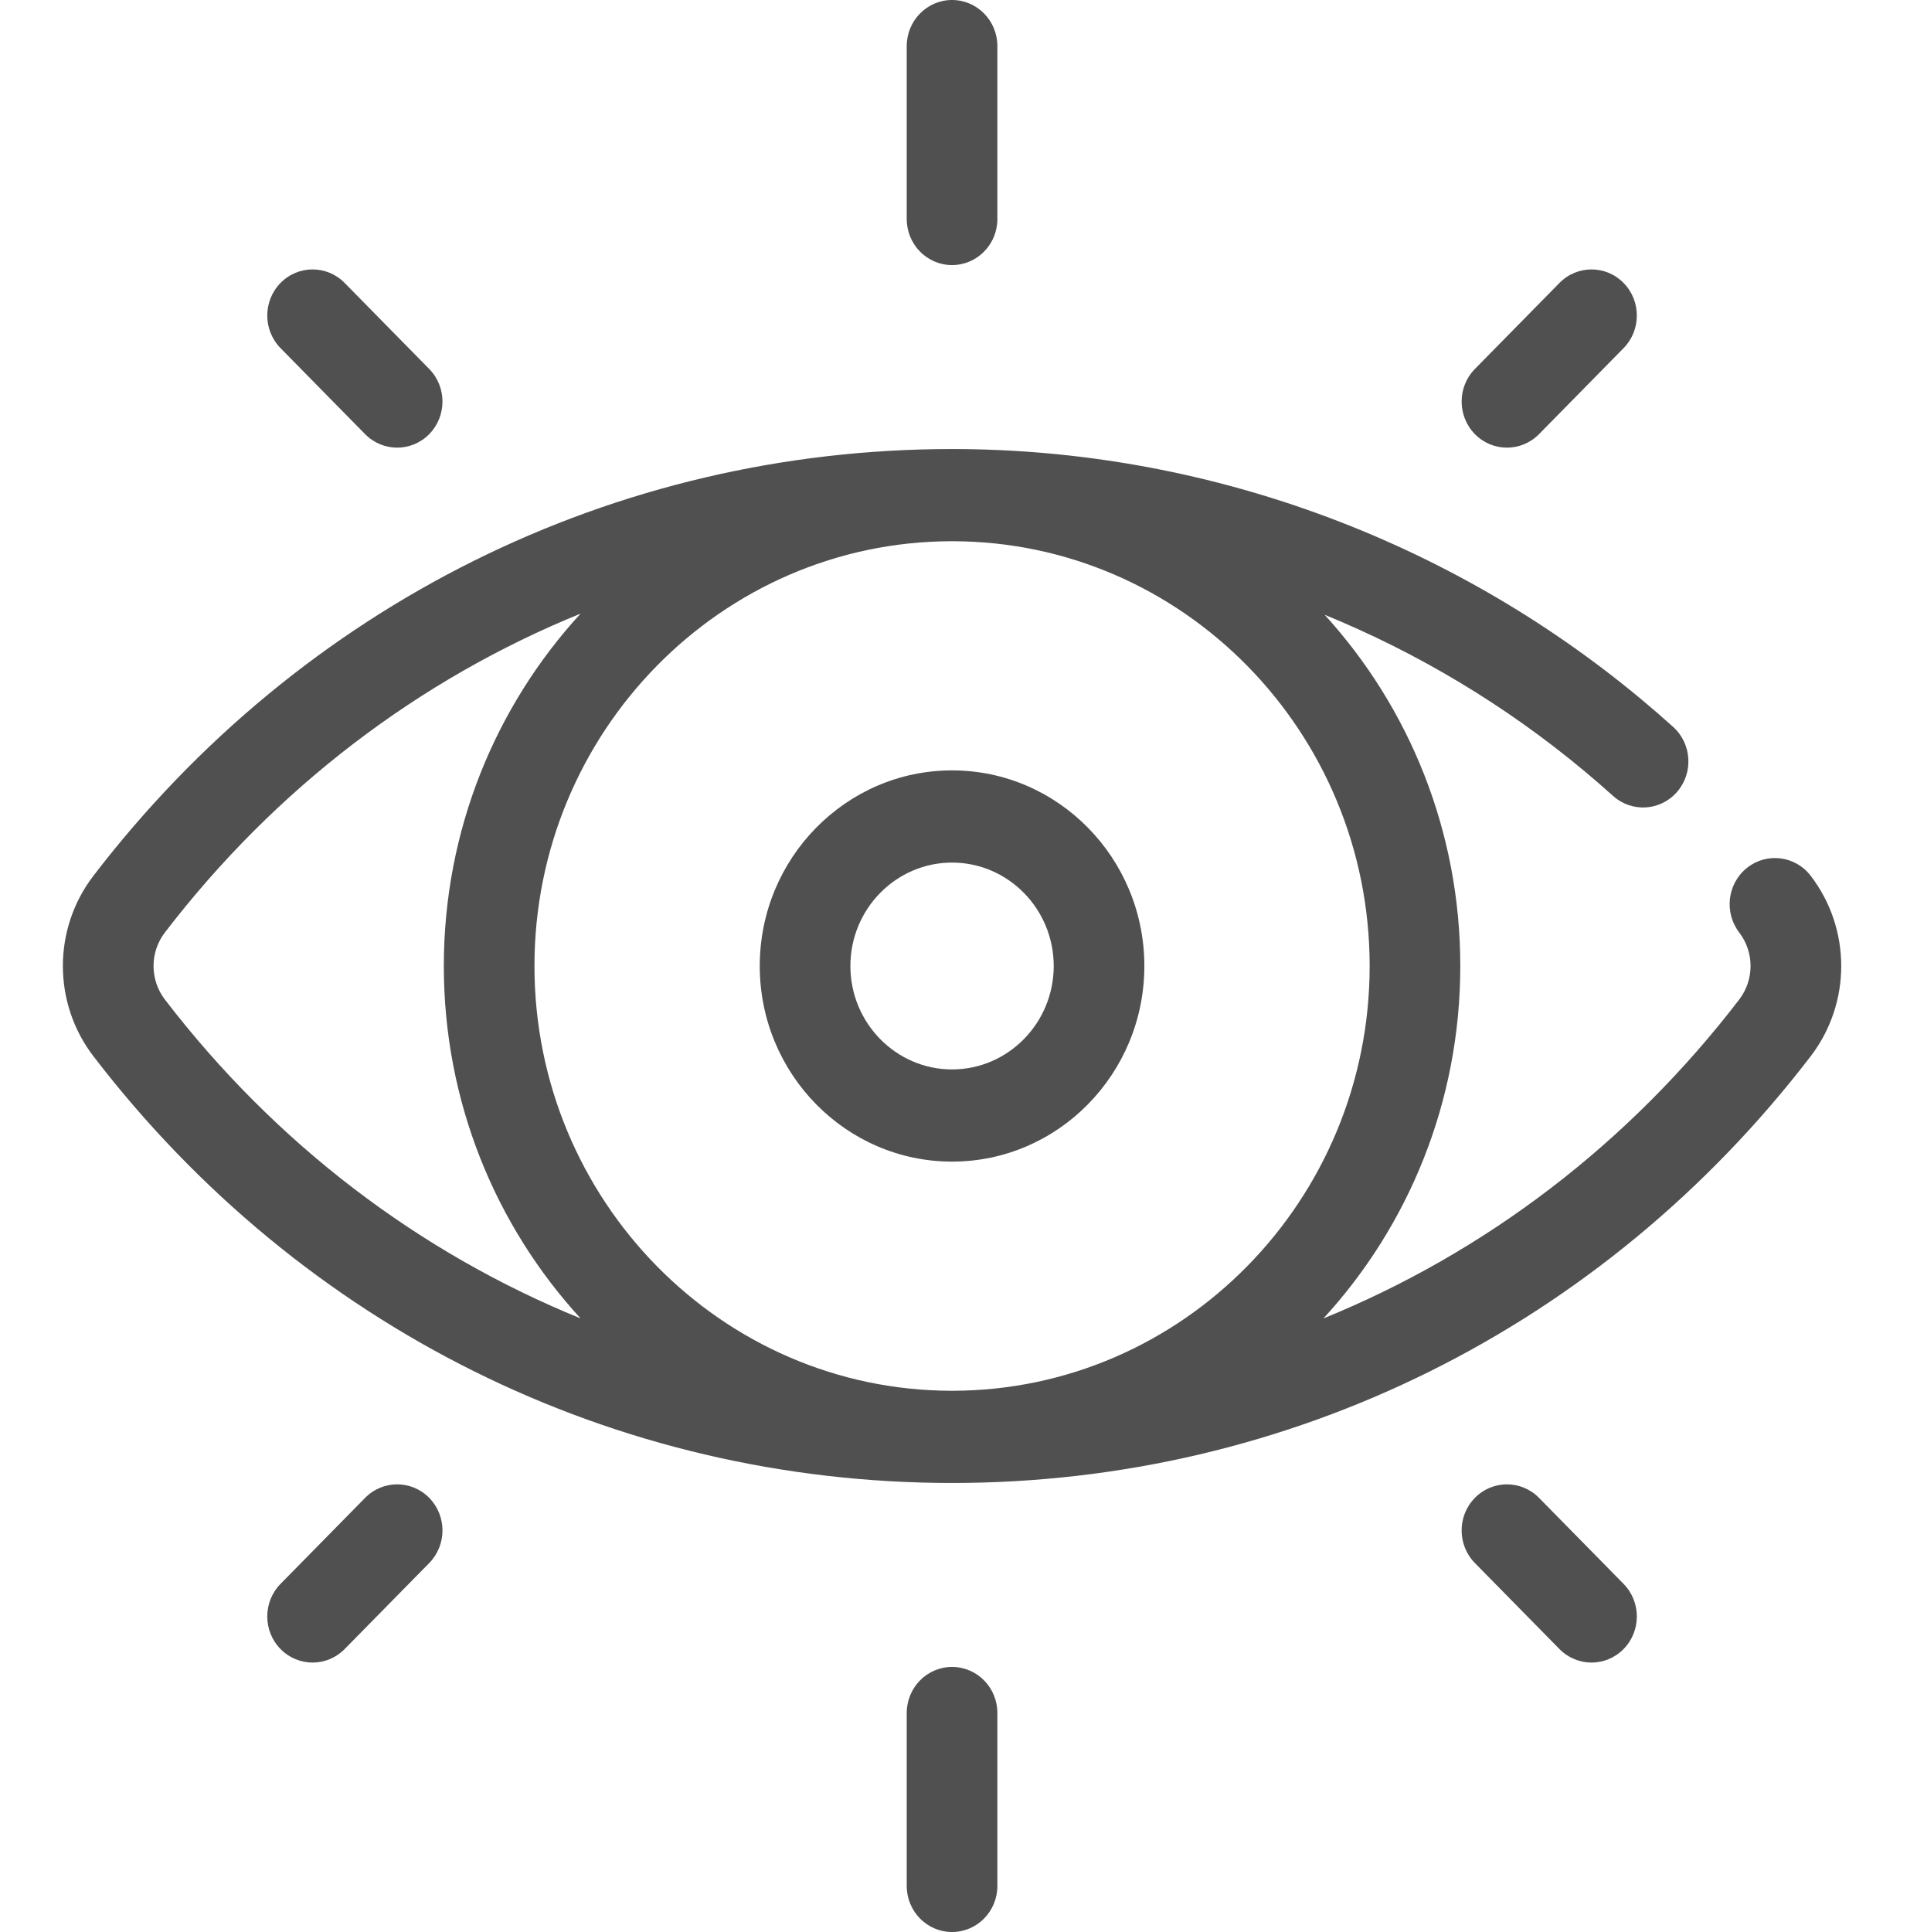
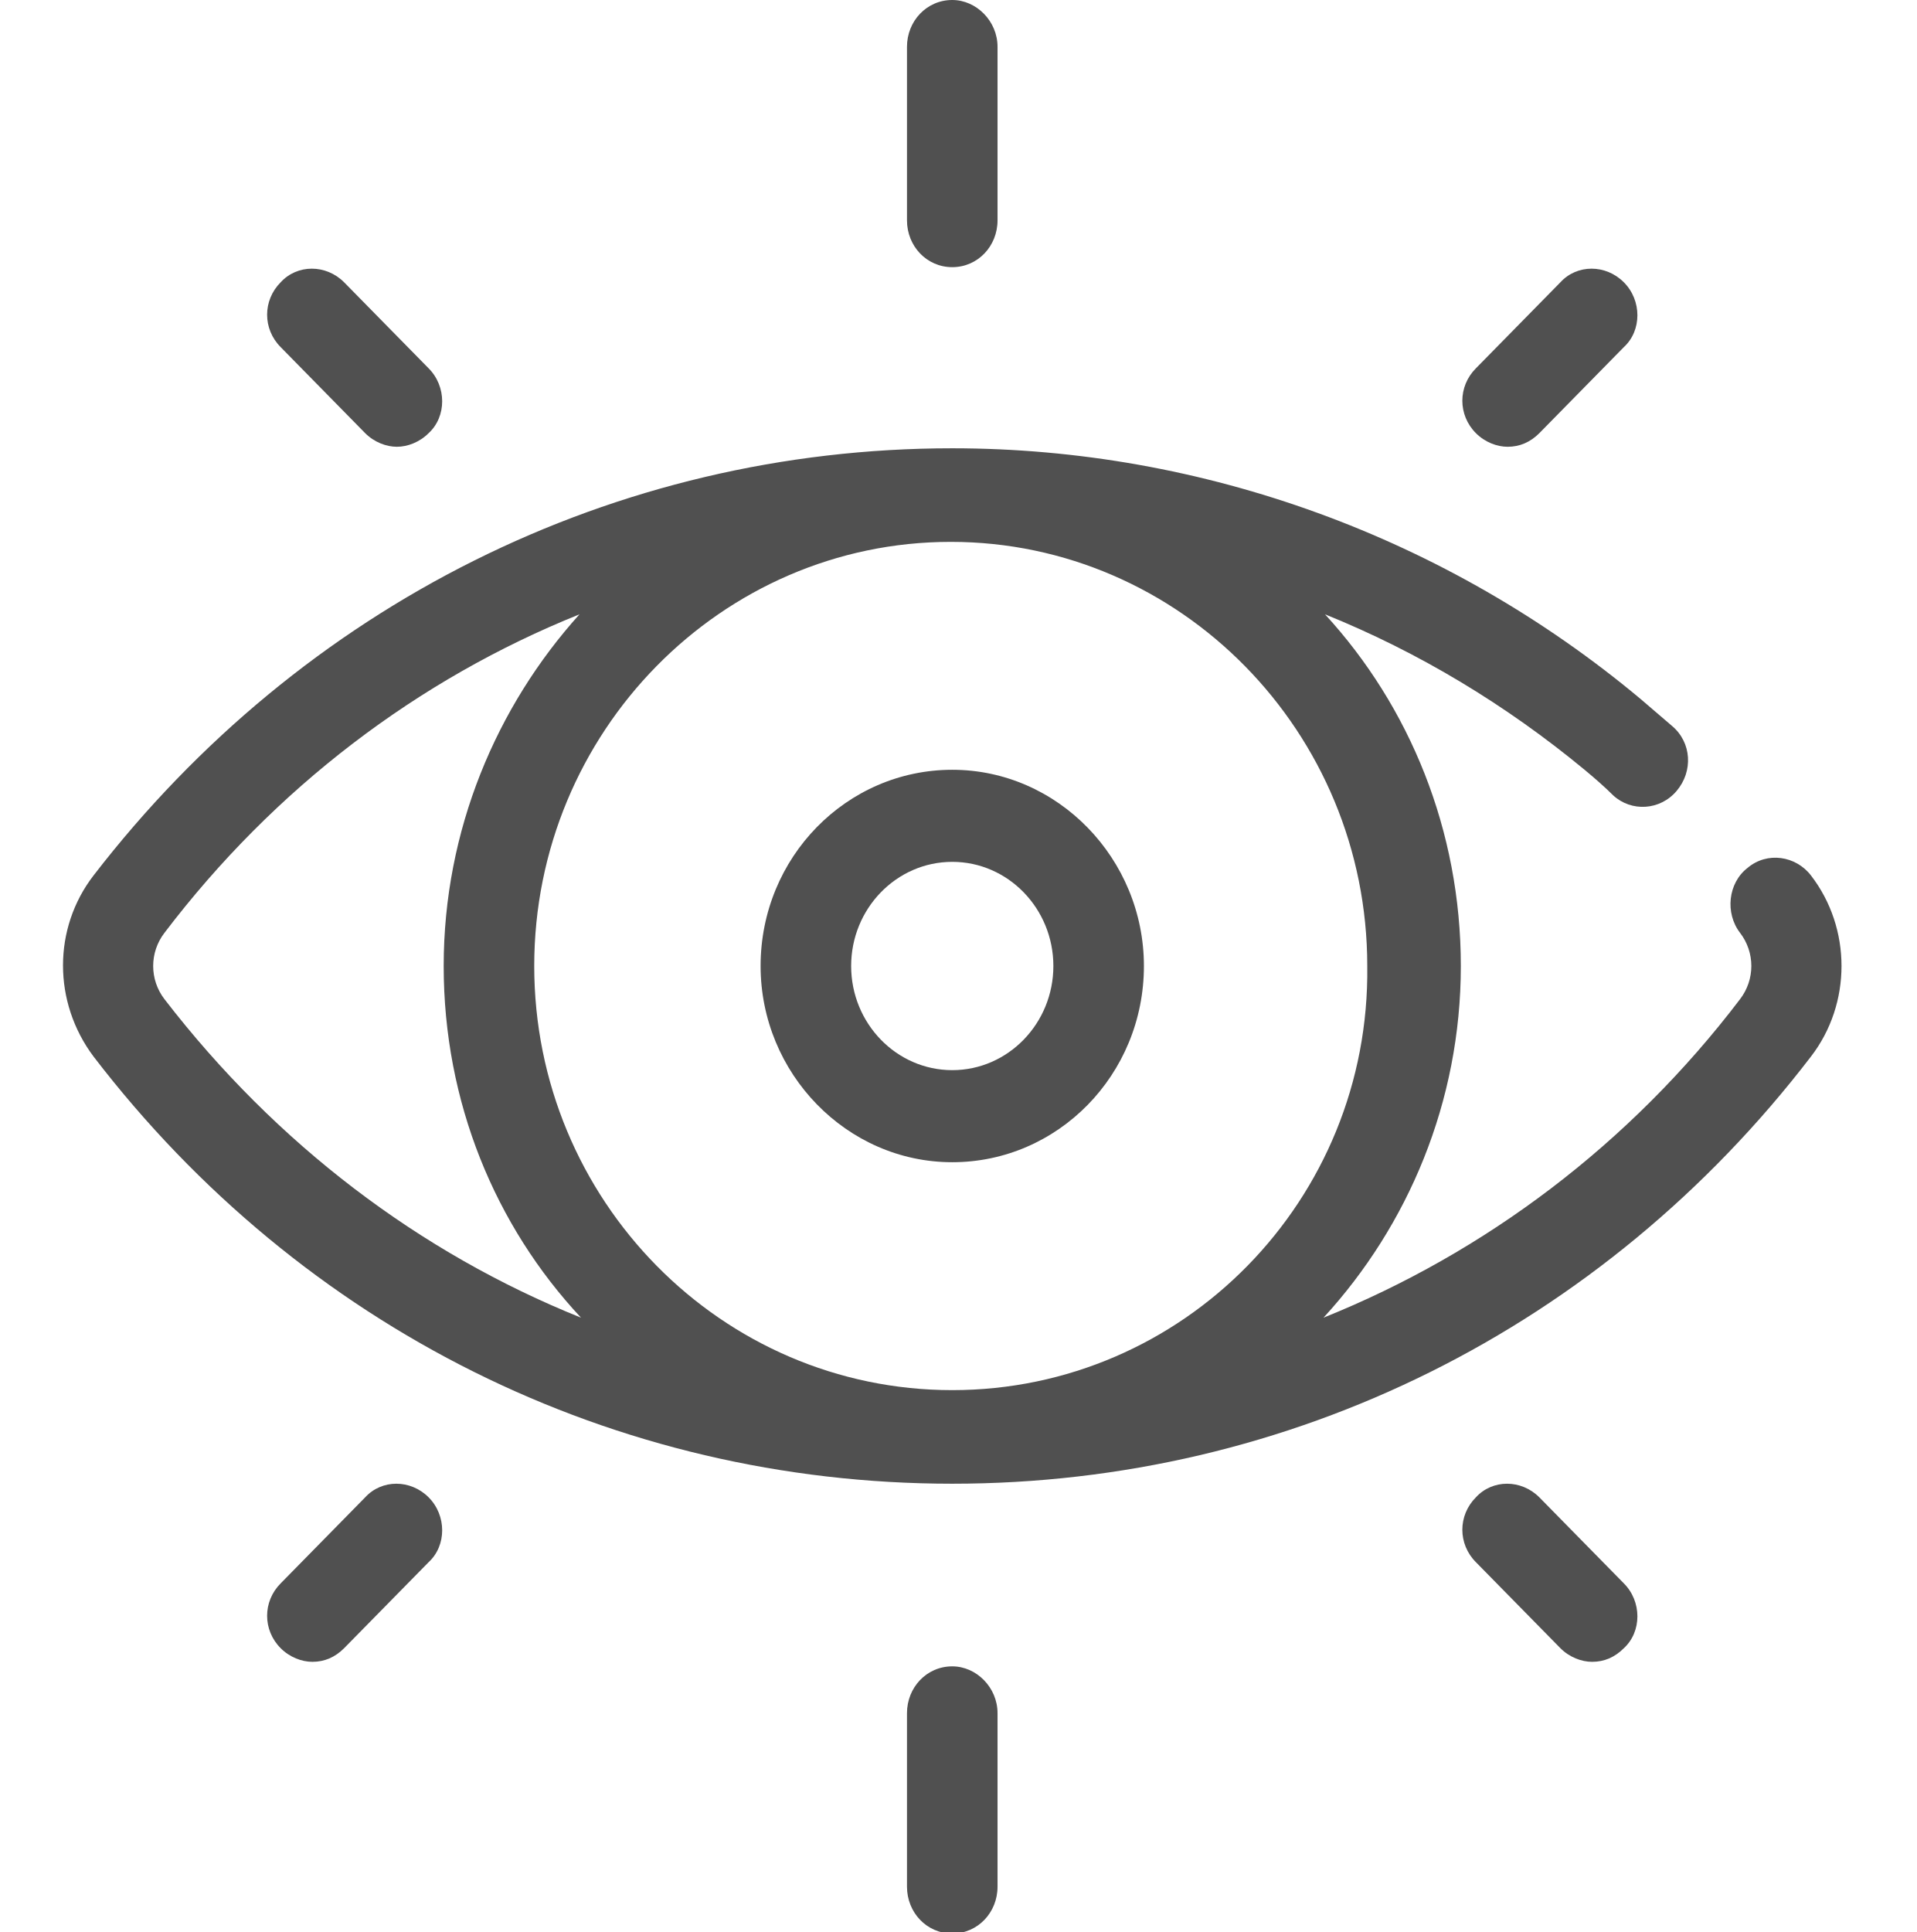
- <svg xmlns="http://www.w3.org/2000/svg" width="127" height="128" viewBox="0 0 127 128" fill="none">
-   <path d="M119.983 58.023C118.963 56.693 117.076 56.456 115.768 57.493C114.46 58.531 114.227 60.45 115.247 61.78C116.249 63.087 116.249 64.913 115.247 66.221C107.901 75.799 98.396 82.997 87.696 87.349C93.32 81.225 96.764 73.012 96.764 64C96.764 55.023 93.349 46.84 87.773 40.729C93.956 43.258 99.768 46.733 104.971 51.072C105.617 51.61 106.261 52.168 106.886 52.731C108.128 53.849 110.026 53.732 111.125 52.469C112.225 51.206 112.109 49.276 110.868 48.158C110.186 47.544 109.483 46.935 108.779 46.348C95.943 35.645 79.715 29.75 63.086 29.75C40.707 29.75 19.969 40.055 6.19 58.023C3.492 61.542 3.492 66.458 6.19 69.978C19.969 87.946 40.707 98.251 63.086 98.251C85.465 98.251 106.203 87.946 119.983 69.978C122.681 66.458 122.681 61.542 119.983 58.023ZM10.926 66.221C9.924 64.913 9.924 63.087 10.926 61.78C18.27 52.203 27.773 45.006 38.471 40.654C32.853 46.775 29.409 54.984 29.409 64C29.409 73.013 32.853 81.225 38.471 87.347C27.773 82.994 18.27 75.797 10.926 66.221ZM63.123 92.142C63.111 92.142 63.099 92.142 63.087 92.142C63.074 92.142 63.063 92.142 63.05 92.142C47.808 92.122 35.415 79.506 35.415 64C35.415 48.494 47.808 35.878 63.05 35.858C63.062 35.858 63.074 35.858 63.087 35.858C63.096 35.858 63.105 35.858 63.115 35.858C78.36 35.873 90.758 48.491 90.758 64C90.758 79.506 78.365 92.122 63.123 92.142Z" fill="#505050" />
-   <path d="M63.087 51.04C56.059 51.04 50.344 56.853 50.344 64C50.344 71.147 56.059 76.96 63.087 76.96C70.114 76.96 75.829 71.147 75.829 64C75.829 56.853 70.114 51.04 63.087 51.04ZM63.087 70.852C59.373 70.852 56.35 67.777 56.35 64C56.35 60.223 59.373 57.148 63.087 57.148C66.8 57.148 69.823 60.223 69.823 64C69.823 67.777 66.8 70.852 63.087 70.852Z" fill="#505050" />
-   <path d="M63.086 0C61.428 0 60.083 1.367 60.083 3.054V14.508C60.083 16.195 61.428 17.562 63.086 17.562C64.745 17.562 66.09 16.195 66.09 14.508V3.054C66.09 1.367 64.745 0 63.086 0Z" fill="#505050" />
-   <path d="M63.086 110.438C61.428 110.438 60.083 111.805 60.083 113.492V124.946C60.083 126.633 61.428 128 63.086 128C64.745 128 66.09 126.633 66.09 124.946V113.492C66.09 111.805 64.745 110.438 63.086 110.438Z" fill="#505050" />
-   <path d="M107.583 18.745C106.411 17.552 104.51 17.552 103.336 18.745L97.733 24.444C96.56 25.637 96.56 27.57 97.733 28.764C98.319 29.36 99.088 29.658 99.856 29.658C100.625 29.658 101.393 29.36 101.98 28.764L107.584 23.065C108.756 21.872 108.756 19.938 107.583 18.745Z" fill="#505050" />
-   <path d="M28.441 99.236C27.268 98.044 25.367 98.044 24.194 99.236L18.59 104.935C17.417 106.128 17.417 108.062 18.59 109.255C19.176 109.851 19.945 110.149 20.713 110.149C21.482 110.149 22.25 109.851 22.837 109.255L28.441 103.556C29.613 102.363 29.613 100.43 28.441 99.236Z" fill="#505050" />
-   <path d="M28.44 24.444L22.837 18.745C21.664 17.552 19.762 17.552 18.59 18.745C17.417 19.938 17.417 21.872 18.59 23.065L24.193 28.764C24.78 29.36 25.549 29.658 26.317 29.658C27.085 29.658 27.854 29.36 28.441 28.764C29.613 27.57 29.613 25.637 28.44 24.444Z" fill="#505050" />
-   <path d="M107.583 104.935L101.98 99.236C100.806 98.044 98.906 98.044 97.732 99.236C96.559 100.43 96.559 102.363 97.732 103.556L103.336 109.255C103.922 109.851 104.691 110.149 105.46 110.149C106.228 110.149 106.996 109.851 107.583 109.255C108.756 108.062 108.756 106.128 107.583 104.935Z" fill="#505050" />
+ <svg xmlns="http://www.w3.org/2000/svg" version="1.1" id="Ebene_1" x="0px" y="0px" viewBox="0 0 127 128" style="enable-background:new 0 0 127 128;" xml:space="preserve">
+   <style type="text/css">
+ 	.st0{fill:#505050;}
+ </style>
+   <path class="st0" d="M120,58c-1-1.3-2.9-1.6-4.2-0.5c-1.3,1-1.5,3-0.5,4.3c1,1.3,1,3.1,0,4.4c-7.3,9.6-16.9,16.8-27.6,21.1  c5.6-6.1,9.1-14.3,9.1-23.3c0-9-3.4-17.2-9-23.3c6.2,2.5,12,6,17.2,10.3c0.6,0.5,1.3,1.1,1.9,1.7c1.2,1.1,3.1,1,4.2-0.3  c1.1-1.3,1-3.2-0.3-4.3c-0.7-0.6-1.4-1.2-2.1-1.8C95.9,35.6,79.7,29.7,63.1,29.7C40.7,29.7,20,40.1,6.2,58c-2.7,3.5-2.7,8.4,0,12  c13.8,18,34.5,28.3,56.9,28.3c22.4,0,43.1-10.3,56.9-28.3C122.7,66.5,122.7,61.5,120,58z M10.9,66.2c-1-1.3-1-3.1,0-4.4  c7.3-9.6,16.8-16.8,27.5-21.1C32.9,46.8,29.4,55,29.4,64c0,9,3.4,17.2,9.1,23.3C27.8,83,18.3,75.8,10.9,66.2z M63.1,92.1  C63.1,92.1,63.1,92.1,63.1,92.1C63.1,92.1,63.1,92.1,63.1,92.1c-15.3,0-27.7-12.6-27.7-28.1c0-15.5,12.4-28.1,27.6-28.1c0,0,0,0,0,0  c0,0,0,0,0,0c15.2,0,27.6,12.6,27.6,28.1C90.8,79.5,78.4,92.1,63.1,92.1z" />
+   <path class="st0" d="M63.1,51c-7,0-12.7,5.8-12.7,13c0,7.1,5.7,13,12.7,13c7,0,12.7-5.8,12.7-13C75.8,56.9,70.1,51,63.1,51z   M63.1,70.9c-3.7,0-6.7-3.1-6.7-6.9s3-6.9,6.7-6.9c3.7,0,6.7,3.1,6.7,6.9S66.8,70.9,63.1,70.9z" />
+   <path class="st0" d="M63.1,0c-1.7,0-3,1.4-3,3.1v11.5c0,1.7,1.3,3.1,3,3.1c1.7,0,3-1.4,3-3.1V3.1C66.1,1.4,64.7,0,63.1,0z" />
+   <path class="st0" d="M63.1,110.4c-1.7,0-3,1.4-3,3.1v11.5c0,1.7,1.3,3.1,3,3.1c1.7,0,3-1.4,3-3.1v-11.5  C66.1,111.8,64.7,110.4,63.1,110.4z" />
+   <path class="st0" d="M107.6,18.7c-1.2-1.2-3.1-1.2-4.2,0l-5.6,5.7c-1.2,1.2-1.2,3.1,0,4.3c0.6,0.6,1.4,0.9,2.1,0.9  c0.8,0,1.5-0.3,2.1-0.9l5.6-5.7C108.8,21.9,108.8,19.9,107.6,18.7z" />
+   <path class="st0" d="M28.4,99.2c-1.2-1.2-3.1-1.2-4.2,0l-5.6,5.7c-1.2,1.2-1.2,3.1,0,4.3c0.6,0.6,1.4,0.9,2.1,0.9  c0.8,0,1.5-0.3,2.1-0.9l5.6-5.7C29.6,102.4,29.6,100.4,28.4,99.2z" />
+   <path class="st0" d="M28.4,24.4l-5.6-5.7c-1.2-1.2-3.1-1.2-4.2,0c-1.2,1.2-1.2,3.1,0,4.3l5.6,5.7c0.6,0.6,1.4,0.9,2.1,0.9  s1.5-0.3,2.1-0.9C29.6,27.6,29.6,25.6,28.4,24.4z" />
+   <path class="st0" d="M107.6,104.9l-5.6-5.7c-1.2-1.2-3.1-1.2-4.2,0c-1.2,1.2-1.2,3.1,0,4.3l5.6,5.7c0.6,0.6,1.4,0.9,2.1,0.9  c0.8,0,1.5-0.3,2.1-0.9C108.8,108.1,108.8,106.1,107.6,104.9z" />
</svg>
